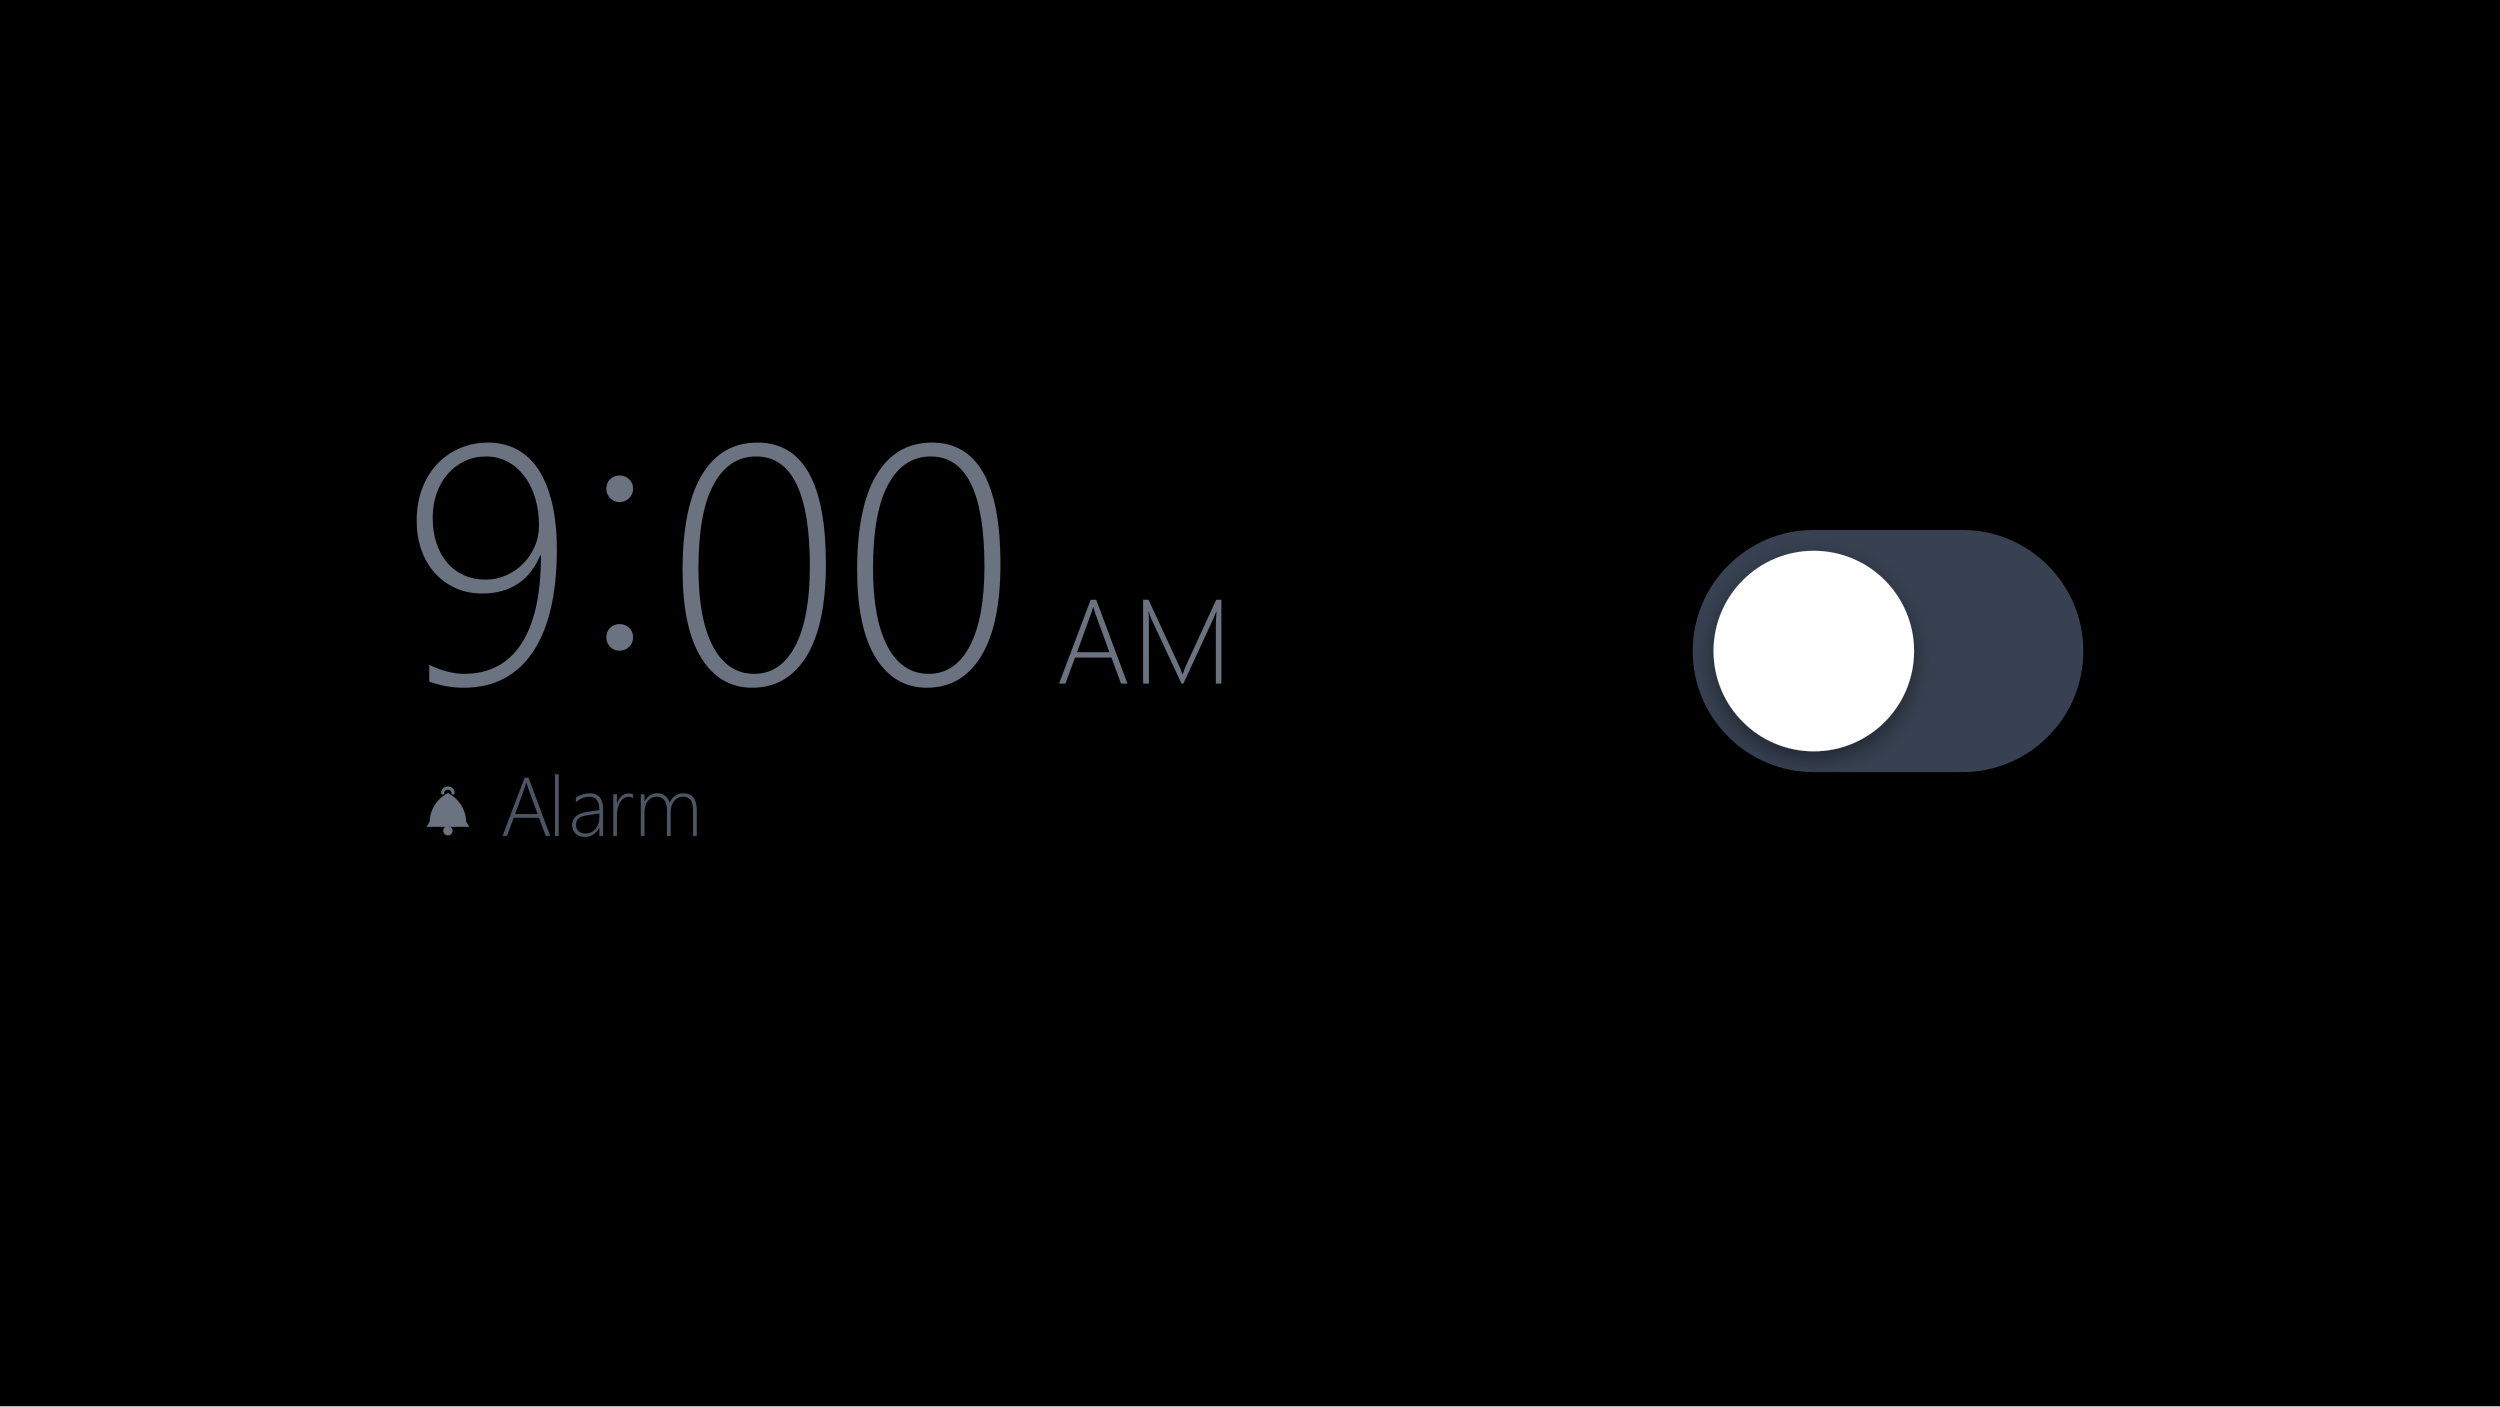
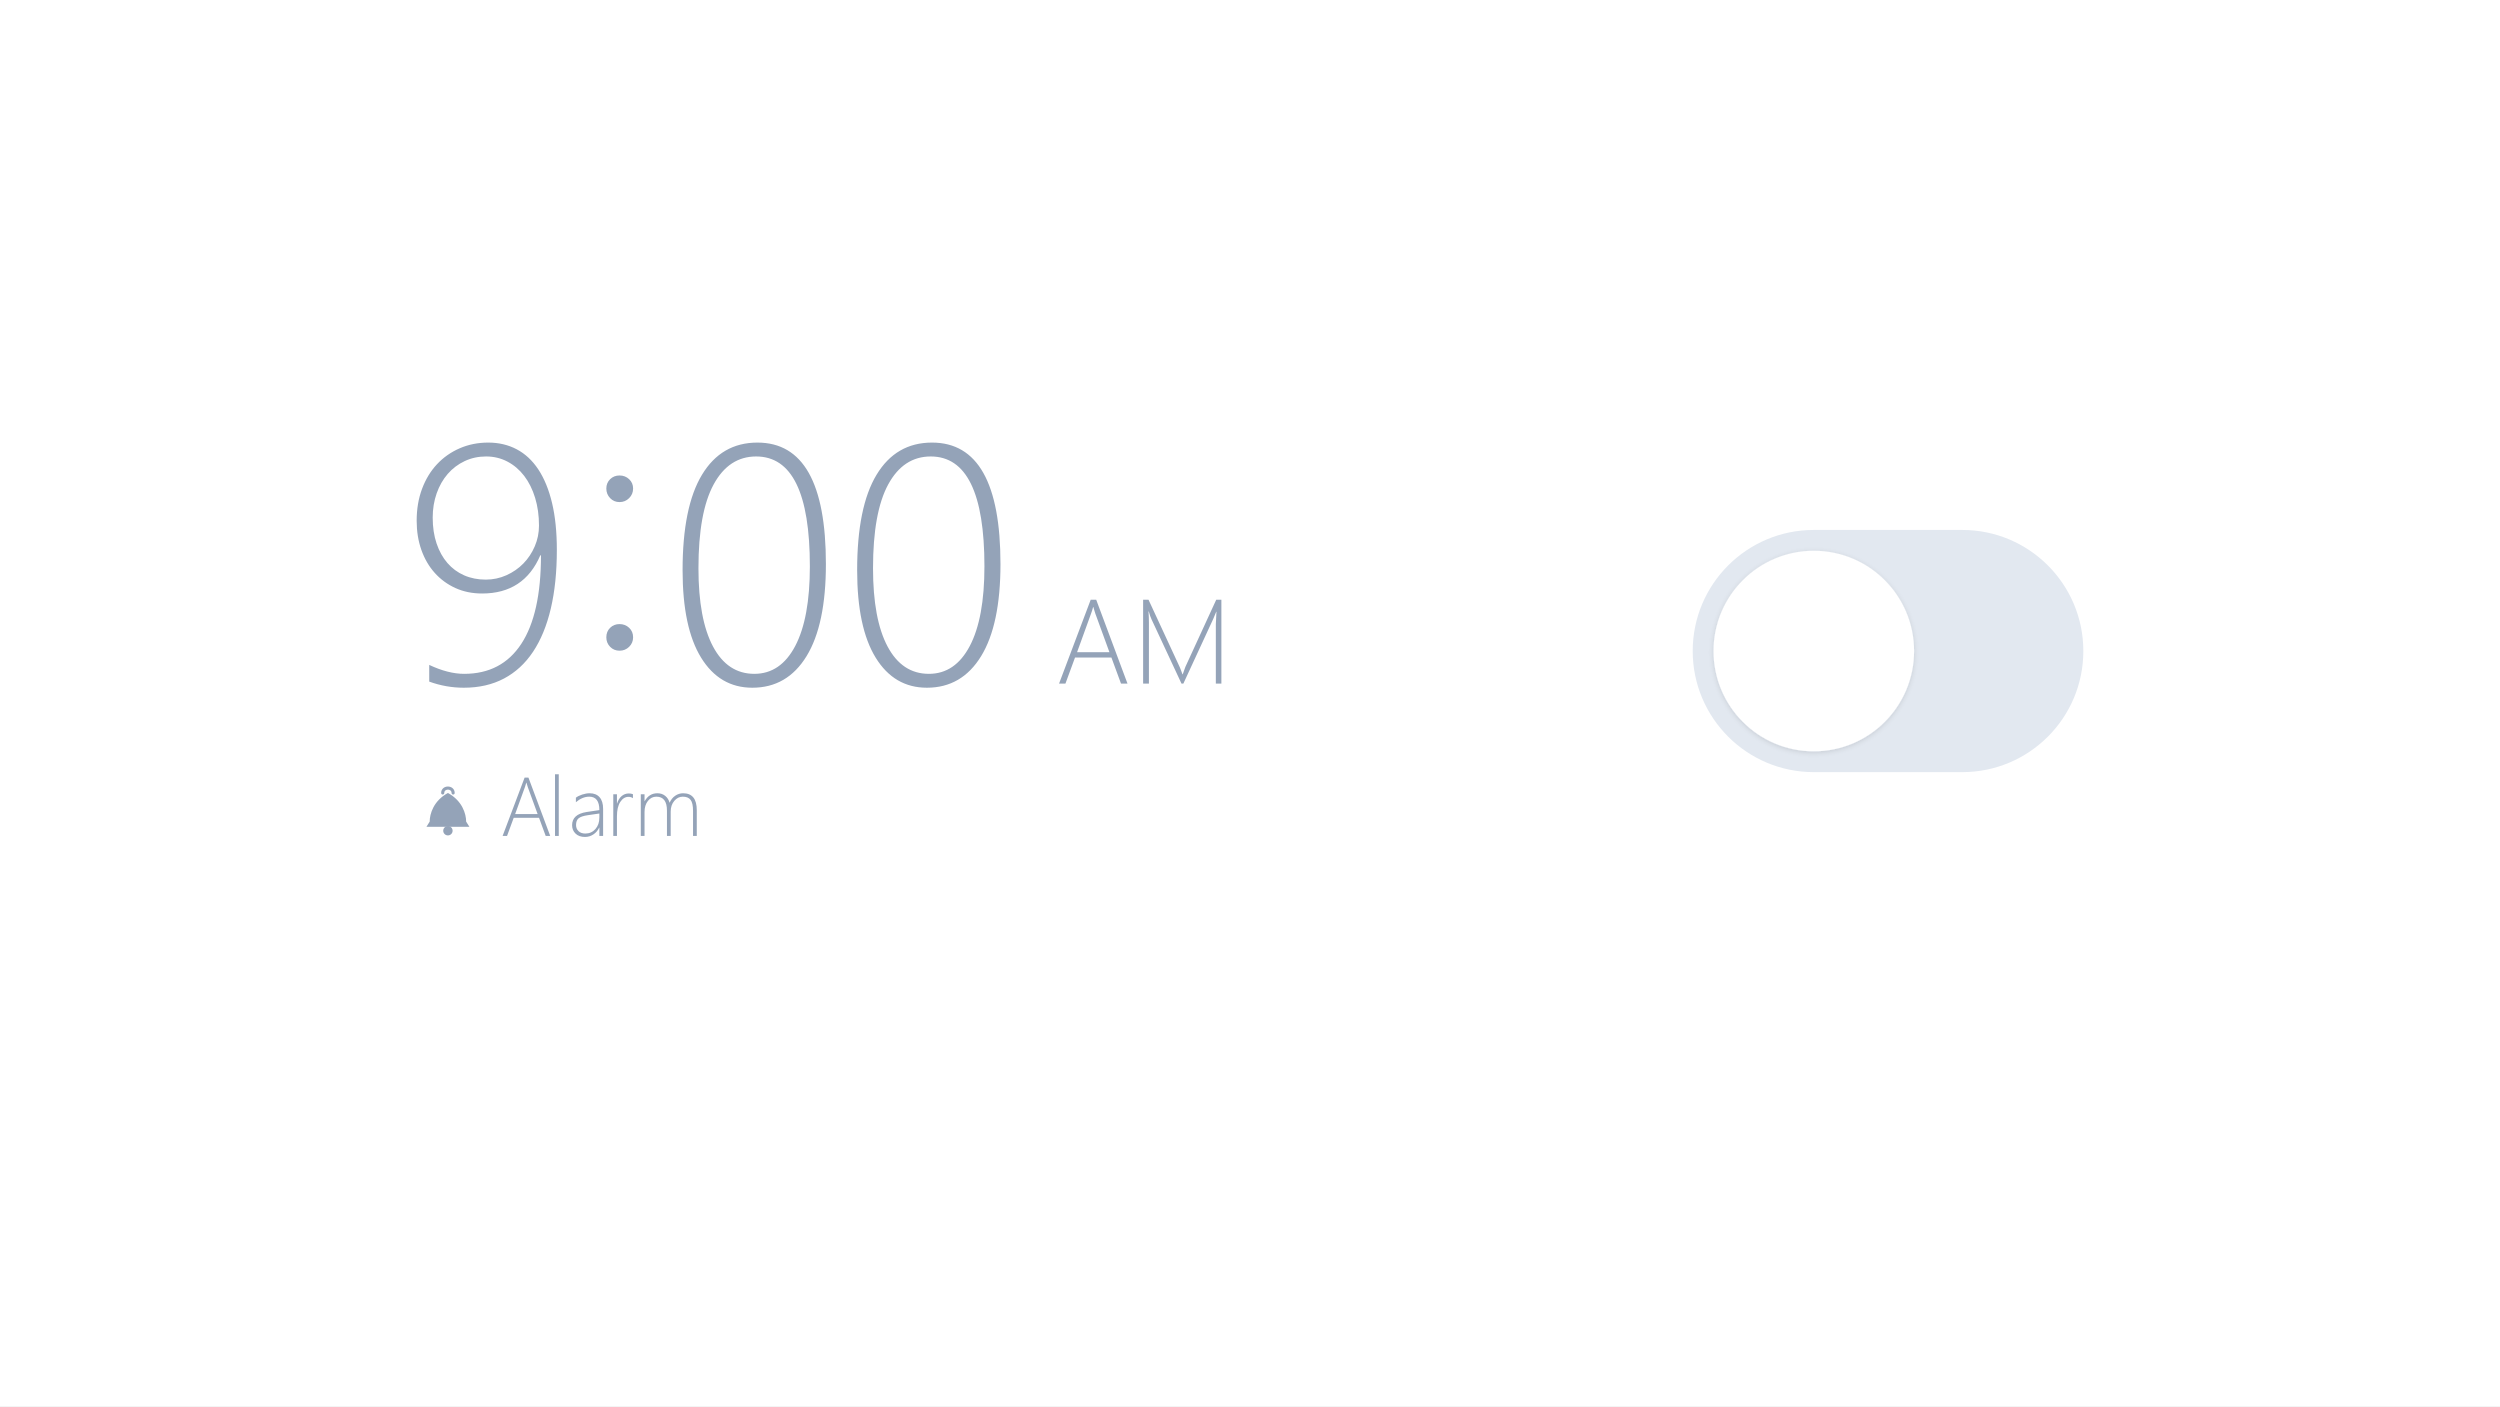
<svg xmlns="http://www.w3.org/2000/svg" viewBox="0 0 1920 1080" width="100%" height="100%">
  <defs>
    <filter id="knobShadow" x="-40%" y="-40%" width="180%" height="180%">
-       <feDropShadow dx="0" dy="6" stdDeviation="8" flood-color="#000000" flood-opacity="0.42" />
+       <feDropShadow dx="0" dy="4" stdDeviation="6" flood-color="#000000" flood-opacity="0.18" />
+       <feDropShadow dx="0" dy="1" stdDeviation="2" flood-color="#000000" flood-opacity="0.12" />
    </filter>
  </defs>
-   <rect width="1920" height="1080" fill="#000000" />
+   <rect width="1920" height="1080" fill="#ffffff" />
  <g id="alarmWidget">
-     <path d="M329.648 523.477V510.654Q344.248 517.51 356.436 517.51Q385.254 517.51 400.361 494.468Q415.469 471.426 415.469 426.484H414.961Q402.393 455.811 370.273 455.811Q358.975 455.811 349.771 451.621Q340.566 447.432 333.901 440.005Q327.236 432.578 323.618 422.358Q320.0 412.139 320.0 399.951Q320.0 386.494 324.126 375.449Q328.252 364.404 335.615 356.533Q342.979 348.662 353.071 344.282Q363.164 339.902 374.971 339.902Q387.031 339.902 396.807 345.044Q406.582 350.186 413.438 360.532Q420.293 370.879 423.975 386.304Q427.656 401.729 427.656 422.295Q427.656 447.686 423.022 467.363Q418.389 487.041 409.375 500.562Q400.361 514.082 387.031 521.128Q373.701 528.174 356.182 528.174Q342.598 528.174 329.648 523.477ZM373.32 350.566Q364.434 350.566 356.88 354.121Q349.326 357.676 343.867 363.96Q338.408 370.244 335.361 378.877Q332.314 387.51 332.314 397.539Q332.314 408.584 335.298 417.407Q338.281 426.23 343.613 432.388Q348.945 438.545 356.436 441.846Q363.926 445.146 373.066 445.146Q381.445 445.146 388.936 441.782Q396.426 438.418 401.948 432.769Q407.471 427.119 410.708 419.565Q413.945 412.012 413.945 403.633Q413.945 392.08 410.962 382.305Q407.979 372.529 402.583 365.483Q397.188 358.438 389.697 354.502Q382.207 350.566 373.32 350.566Z M475.812 385.605Q471.496 385.605 468.576 382.559Q465.656 379.512 465.656 375.195Q465.656 370.879 468.576 368.022Q471.496 365.166 475.812 365.166Q480.129 365.166 483.176 368.022Q486.223 370.879 486.223 375.195Q486.223 379.512 483.176 382.559Q480.129 385.605 475.812 385.605ZM475.812 499.736Q471.496 499.736 468.576 496.753Q465.656 493.77 465.656 489.453Q465.656 485.01 468.576 482.153Q471.496 479.297 475.812 479.297Q480.129 479.297 483.176 482.153Q486.223 485.01 486.223 489.453Q486.223 493.77 483.176 496.753Q480.129 499.736 475.812 499.736Z M577.797 528.174Q552.66 528.174 538.441 505.068Q524.223 481.963 524.223 437.91Q524.223 389.287 539.14 364.595Q554.057 339.902 581.732 339.902Q634.291 339.902 634.291 433.213Q634.291 479.678 619.438 503.926Q604.584 528.174 577.797 528.174ZM580.717 350.566Q559.77 350.566 548.09 372.021Q536.41 393.477 536.41 436.387Q536.41 475.488 547.582 496.499Q558.754 517.51 579.32 517.51Q599.506 517.51 610.741 496.118Q621.977 474.727 621.977 434.99Q621.977 350.566 580.717 350.566Z M711.865 528.174Q686.729 528.174 672.51 505.068Q658.291 481.963 658.291 437.91Q658.291 389.287 673.208 364.595Q688.125 339.902 715.801 339.902Q768.359 339.902 768.359 433.213Q768.359 479.678 753.506 503.926Q738.652 528.174 711.865 528.174ZM714.785 350.566Q693.838 350.566 682.158 372.021Q670.479 393.477 670.479 436.387Q670.479 475.488 681.65 496.499Q692.822 517.51 713.389 517.51Q733.574 517.51 744.81 496.118Q756.045 474.727 756.045 434.99Q756.045 350.566 714.785 350.566Z" fill="#6b7280">
-       <animate attributeName="fill" values="#6b7280; #6b7280; #ffffff; #ffffff; #6b7280; #6b7280" keyTimes="0; 0.20; 0.31; 0.666; 0.777; 1" dur="4.5s" repeatCount="indefinite" calcMode="spline" keySplines="0.25 0.1 0.25 1; 0.25 1 0.5 1; 0.25 0.1 0.25 1; 0.25 1 0.5 1; 0.25 0.1 0.25 1" />
+     <path d="M329.648 523.477V510.654Q344.248 517.51 356.436 517.51Q385.254 517.51 400.361 494.468Q415.469 471.426 415.469 426.484H414.961Q402.393 455.811 370.273 455.811Q358.975 455.811 349.771 451.621Q340.566 447.432 333.901 440.005Q327.236 432.578 323.618 422.358Q320.0 412.139 320.0 399.951Q320.0 386.494 324.126 375.449Q328.252 364.404 335.615 356.533Q342.979 348.662 353.071 344.282Q363.164 339.902 374.971 339.902Q387.031 339.902 396.807 345.044Q406.582 350.186 413.438 360.532Q420.293 370.879 423.975 386.304Q427.656 401.729 427.656 422.295Q427.656 447.686 423.022 467.363Q418.389 487.041 409.375 500.562Q400.361 514.082 387.031 521.128Q373.701 528.174 356.182 528.174Q342.598 528.174 329.648 523.477ZM373.32 350.566Q364.434 350.566 356.88 354.121Q349.326 357.676 343.867 363.96Q338.408 370.244 335.361 378.877Q332.314 387.51 332.314 397.539Q332.314 408.584 335.298 417.407Q338.281 426.23 343.613 432.388Q348.945 438.545 356.436 441.846Q363.926 445.146 373.066 445.146Q381.445 445.146 388.936 441.782Q396.426 438.418 401.948 432.769Q407.471 427.119 410.708 419.565Q413.945 412.012 413.945 403.633Q413.945 392.08 410.962 382.305Q407.979 372.529 402.583 365.483Q397.188 358.438 389.697 354.502Q382.207 350.566 373.32 350.566Z M475.812 385.605Q471.496 385.605 468.576 382.559Q465.656 379.512 465.656 375.195Q465.656 370.879 468.576 368.022Q471.496 365.166 475.812 365.166Q480.129 365.166 483.176 368.022Q486.223 370.879 486.223 375.195Q486.223 379.512 483.176 382.559Q480.129 385.605 475.812 385.605ZM475.812 499.736Q471.496 499.736 468.576 496.753Q465.656 493.77 465.656 489.453Q465.656 485.01 468.576 482.153Q471.496 479.297 475.812 479.297Q480.129 479.297 483.176 482.153Q486.223 485.01 486.223 489.453Q486.223 493.77 483.176 496.753Q480.129 499.736 475.812 499.736Z M577.797 528.174Q552.66 528.174 538.441 505.068Q524.223 481.963 524.223 437.91Q524.223 389.287 539.14 364.595Q554.057 339.902 581.732 339.902Q634.291 339.902 634.291 433.213Q634.291 479.678 619.438 503.926Q604.584 528.174 577.797 528.174ZM580.717 350.566Q559.77 350.566 548.09 372.021Q536.41 393.477 536.41 436.387Q536.41 475.488 547.582 496.499Q558.754 517.51 579.32 517.51Q599.506 517.51 610.741 496.118Q621.977 474.727 621.977 434.99Q621.977 350.566 580.717 350.566Z M711.865 528.174Q686.729 528.174 672.51 505.068Q658.291 481.963 658.291 437.91Q658.291 389.287 673.208 364.595Q688.125 339.902 715.801 339.902Q768.359 339.902 768.359 433.213Q768.359 479.678 753.506 503.926Q738.652 528.174 711.865 528.174ZM714.785 350.566Q693.838 350.566 682.158 372.021Q670.479 393.477 670.479 436.387Q670.479 475.488 681.65 496.499Q692.822 517.51 713.389 517.51Q733.574 517.51 744.81 496.118Q756.045 474.727 756.045 434.99Q756.045 350.566 714.785 350.566Z" fill="#94a3b8">
+       <animate attributeName="fill" values="#94a3b8; #94a3b8; #0f172a; #0f172a; #94a3b8; #94a3b8" keyTimes="0; 0.20; 0.31; 0.666; 0.777; 1" dur="4.5s" repeatCount="indefinite" calcMode="spline" keySplines="0.25 0.1 0.25 1; 0.25 1 0.5 1; 0.25 0.1 0.25 1; 0.25 1 0.5 1; 0.25 0.1 0.25 1" />
    </path>
-     <path d="M860.932 525.0 853.564 504.965H825.623L818.256 525.0H813.359L837.662 460.582H841.885L865.918 525.0ZM841.166 471.094Q840.672 469.746 840.357 468.443Q840.043 467.32 839.684 466.197H839.504Q838.74 469.162 838.021 471.004L827.195 500.877H852.037Z M933.756 525.0V479.27Q933.756 477.607 934.25 469.791H934.07Q932.678 473.43 931.734 475.406L908.824 525.0H907.387L884.387 475.676Q883.264 473.295 882.275 469.611H882.051Q882.365 473.924 882.365 478.191V525.0H877.918V460.582H882.051L906.084 512.467Q906.309 512.916 906.578 513.68Q906.848 514.443 907.162 515.207Q907.611 516.375 908.105 517.812H908.375L908.869 516.375Q908.914 516.195 910.396 512.107L934.07 460.582H938.023V525.0Z" fill="#6b7280">
-       <animate attributeName="fill" values="#6b7280; #6b7280; #ffffff; #ffffff; #6b7280; #6b7280" keyTimes="0; 0.20; 0.31; 0.666; 0.777; 1" dur="4.5s" repeatCount="indefinite" calcMode="spline" keySplines="0.25 0.1 0.25 1; 0.25 1 0.5 1; 0.25 0.1 0.25 1; 0.25 1 0.5 1; 0.25 0.1 0.25 1" />
+     <path d="M860.932 525.0 853.564 504.965H825.623L818.256 525.0H813.359L837.662 460.582H841.885L865.918 525.0ZM841.166 471.094Q840.672 469.746 840.357 468.443Q840.043 467.32 839.684 466.197H839.504Q838.74 469.162 838.021 471.004L827.195 500.877H852.037Z M933.756 525.0V479.27Q933.756 477.607 934.25 469.791H934.07Q932.678 473.43 931.734 475.406L908.824 525.0H907.387L884.387 475.676Q883.264 473.295 882.275 469.611H882.051Q882.365 473.924 882.365 478.191V525.0H877.918V460.582H882.051L906.084 512.467Q906.309 512.916 906.578 513.68Q906.848 514.443 907.162 515.207Q907.611 516.375 908.105 517.812H908.375L908.869 516.375Q908.914 516.195 910.396 512.107L934.07 460.582H938.023V525.0Z" fill="#94a3b8">
+       <animate attributeName="fill" values="#94a3b8; #94a3b8; #0f172a; #0f172a; #94a3b8; #94a3b8" keyTimes="0; 0.20; 0.31; 0.666; 0.777; 1" dur="4.5s" repeatCount="indefinite" calcMode="spline" keySplines="0.25 0.1 0.25 1; 0.25 1 0.5 1; 0.25 0.1 0.25 1; 0.25 1 0.5 1; 0.25 0.1 0.25 1" />
    </path>
    <g id="subtitleGroup">
      <g transform="translate(344.0, 620.0)">
-         <path d="M-20 -5 C-26 5 -26 13 -20 22" fill="none" stroke="#22c55e" stroke-width="2.6" stroke-linecap="round" opacity="0">
+         <path d="M-20 -5 C-26 5 -26 13 -20 22" fill="none" stroke="#16a34a" stroke-width="2.6" stroke-linecap="round" opacity="0">
          <animate attributeName="opacity" values="0; 0; 0.95; 0.45; 0.95; 0.45; 0; 0" keyTimes="0; 0.20; 0.26; 0.38; 0.50; 0.62; 0.75; 1" dur="4.5s" repeatCount="indefinite" />
        </path>
-         <path d="M20 -5 C26 5 26 13 20 22" fill="none" stroke="#22c55e" stroke-width="2.6" stroke-linecap="round" opacity="0">
+         <path d="M20 -5 C26 5 26 13 20 22" fill="none" stroke="#16a34a" stroke-width="2.6" stroke-linecap="round" opacity="0">
          <animate attributeName="opacity" values="0; 0; 0.95; 0.45; 0.95; 0.45; 0; 0" keyTimes="0; 0.20; 0.26; 0.38; 0.50; 0.62; 0.75; 1" dur="4.5s" repeatCount="indefinite" />
        </path>
        <g>
          <animateTransform attributeName="transform" type="rotate" values="0; 0; -24; 20; -14; 9; -5; 2; 0; 0; 0" keyTimes="0; 0.20; 0.25; 0.30; 0.35; 0.40; 0.45; 0.50; 0.777; 1" dur="4.5s" repeatCount="indefinite" calcMode="spline" keySplines="0.25 0.1 0.25 1; 0.25 1 0.5 1; 0.25 1 0.5 1; 0.25 1 0.5 1; 0.25 1 0.5 1; 0.25 1 0.5 1; 0.25 0.1 0.25 1; 0.25 0.1 0.25 1" />
-           <path d="M-14 11 C-14 5 -11 -5 0 -11 C11 -5 14 5 14 11 L16.5 15 L-16.5 15 Z" fill="#6b7280">
-             <animate attributeName="fill" values="#6b7280; #6b7280; #ffffff; #ffffff; #6b7280; #6b7280" keyTimes="0; 0.20; 0.31; 0.666; 0.777; 1" dur="4.5s" repeatCount="indefinite" />
+           <path d="M-14 11 C-14 5 -11 -5 0 -11 C11 -5 14 5 14 11 L16.5 15 L-16.5 15 Z" fill="#94a3b8">
+             <animate attributeName="fill" values="#94a3b8; #94a3b8; #0f172a; #0f172a; #94a3b8; #94a3b8" keyTimes="0; 0.20; 0.31; 0.666; 0.777; 1" dur="4.5s" repeatCount="indefinite" />
          </path>
-           <path d="M-4 -11 C-4 -16 4 -16 4 -11" fill="none" stroke="#6b7280" stroke-width="2.4" stroke-linecap="round">
-             <animate attributeName="stroke" values="#6b7280; #6b7280; #ffffff; #ffffff; #6b7280; #6b7280" keyTimes="0; 0.20; 0.31; 0.666; 0.777; 1" dur="4.5s" repeatCount="indefinite" />
+           <path d="M-4 -11 C-4 -16 4 -16 4 -11" fill="none" stroke="#94a3b8" stroke-width="2.4" stroke-linecap="round">
+             <animate attributeName="stroke" values="#94a3b8; #94a3b8; #0f172a; #0f172a; #94a3b8; #94a3b8" keyTimes="0; 0.20; 0.31; 0.666; 0.777; 1" dur="4.5s" repeatCount="indefinite" />
          </path>
-           <circle cx="0" cy="18" r="3.6" fill="#6b7280">
-             <animate attributeName="fill" values="#6b7280; #6b7280; #22c55e; #22c55e; #6b7280; #6b7280" keyTimes="0; 0.20; 0.31; 0.666; 0.777; 1" dur="4.5s" repeatCount="indefinite" />
+           <circle cx="0" cy="18" r="3.6" fill="#94a3b8">
+             <animate attributeName="fill" values="#94a3b8; #94a3b8; #22c55e; #22c55e; #94a3b8; #94a3b8" keyTimes="0; 0.20; 0.31; 0.666; 0.777; 1" dur="4.5s" repeatCount="indefinite" />
          </circle>
        </g>
      </g>
-       <path d="M419.094 642.0 413.969 628.062H394.531L389.406 642.0H386.0L402.906 597.188H405.844L422.562 642.0ZM405.344 604.5Q405.0 603.562 404.781 602.656Q404.562 601.875 404.312 601.094H404.188Q403.656 603.156 403.156 604.438L395.625 625.219H412.906Z M426.25 642.0V594.625H429.125V642.0Z M460.312 642.0V635.594H460.188Q458.656 638.875 455.734 640.828Q452.812 642.781 449.25 642.781Q444.688 642.781 442.031 640.219Q439.375 637.656 439.375 633.75Q439.375 625.375 450.469 623.625L460.312 622.156Q460.312 611.844 452.562 611.844Q447.281 611.844 442.281 616.094V612.625Q444.062 611.219 447.109 610.219Q450.156 609.219 452.844 609.219Q457.781 609.219 460.484 612.281Q463.188 615.344 463.188 621.188V642.0ZM451.5 626.062Q446.469 626.781 444.438 628.391Q442.406 630.0 442.406 633.625Q442.406 636.469 444.297 638.312Q446.188 640.156 449.562 640.156Q454.188 640.156 457.25 636.734Q460.312 633.312 460.312 627.906V624.781Z M486.094 613.0Q484.656 611.969 482.719 611.969Q478.938 611.969 476.375 615.875Q473.812 619.781 473.812 626.969V642.0H471.0V610.0H473.812V617.094H473.938Q475.031 613.438 477.406 611.406Q479.781 609.375 482.906 609.375Q484.688 609.375 486.094 609.938Z M532.25 642.0V622.75Q532.25 616.719 530.359 614.281Q528.469 611.844 524.375 611.844Q520.594 611.844 517.844 615.094Q515.094 618.344 515.094 623.25V642.0H512.219V622.531Q512.219 611.844 504.094 611.844Q500.188 611.844 497.594 615.109Q495.0 618.375 495.0 623.562V642.0H492.125V610.0H495.0V615.312H495.125Q498.469 609.219 504.906 609.219Q508.406 609.219 510.891 611.234Q513.375 613.25 514.25 616.531Q515.75 613.062 518.547 611.141Q521.344 609.219 524.625 609.219Q535.125 609.219 535.125 622.219V642.0Z" fill="#4b5563">
-         <animate attributeName="fill" values="#4b5563; #4b5563; #9ca3af; #9ca3af; #4b5563; #4b5563" keyTimes="0; 0.20; 0.31; 0.666; 0.777; 1" dur="4.5s" repeatCount="indefinite" calcMode="spline" keySplines="0.25 0.1 0.25 1; 0.25 1 0.5 1; 0.25 0.1 0.25 1; 0.25 1 0.5 1; 0.25 0.1 0.25 1" />
+       <path d="M419.094 642.0 413.969 628.062H394.531L389.406 642.0H386.0L402.906 597.188H405.844L422.562 642.0ZM405.344 604.5Q405.0 603.562 404.781 602.656Q404.562 601.875 404.312 601.094H404.188Q403.656 603.156 403.156 604.438L395.625 625.219H412.906Z M426.25 642.0V594.625H429.125V642.0Z M460.312 642.0V635.594H460.188Q458.656 638.875 455.734 640.828Q452.812 642.781 449.25 642.781Q444.688 642.781 442.031 640.219Q439.375 637.656 439.375 633.75Q439.375 625.375 450.469 623.625L460.312 622.156Q460.312 611.844 452.562 611.844Q447.281 611.844 442.281 616.094V612.625Q444.062 611.219 447.109 610.219Q450.156 609.219 452.844 609.219Q457.781 609.219 460.484 612.281Q463.188 615.344 463.188 621.188V642.0ZM451.5 626.062Q446.469 626.781 444.438 628.391Q442.406 630.0 442.406 633.625Q442.406 636.469 444.297 638.312Q446.188 640.156 449.562 640.156Q454.188 640.156 457.25 636.734Q460.312 633.312 460.312 627.906V624.781Z M486.094 613.0Q484.656 611.969 482.719 611.969Q478.938 611.969 476.375 615.875Q473.812 619.781 473.812 626.969V642.0H471.0V610.0H473.812V617.094H473.938Q475.031 613.438 477.406 611.406Q479.781 609.375 482.906 609.375Q484.688 609.375 486.094 609.938Z M532.25 642.0V622.75Q532.25 616.719 530.359 614.281Q528.469 611.844 524.375 611.844Q520.594 611.844 517.844 615.094Q515.094 618.344 515.094 623.25V642.0H512.219V622.531Q512.219 611.844 504.094 611.844Q500.188 611.844 497.594 615.109Q495.0 618.375 495.0 623.562V642.0H492.125V610.0H495.0V615.312H495.125Q498.469 609.219 504.906 609.219Q508.406 609.219 510.891 611.234Q513.375 613.25 514.25 616.531Q515.75 613.062 518.547 611.141Q521.344 609.219 524.625 609.219Q535.125 609.219 535.125 622.219V642.0Z" fill="#94a3b8">
+         <animate attributeName="fill" values="#94a3b8; #94a3b8; #475569; #475569; #94a3b8; #94a3b8" keyTimes="0; 0.20; 0.31; 0.666; 0.777; 1" dur="4.5s" repeatCount="indefinite" calcMode="spline" keySplines="0.25 0.1 0.25 1; 0.25 1 0.5 1; 0.25 0.1 0.25 1; 0.25 1 0.5 1; 0.25 0.1 0.25 1" />
      </path>
    </g>
-     <rect x="1300" y="407" width="300" height="186" rx="93" ry="93" fill="#374151">
-       <animate attributeName="fill" values="#374151; #374151; #22c55e; #22c55e; #374151; #374151" keyTimes="0; 0.20; 0.31; 0.666; 0.777; 1" dur="4.5s" repeatCount="indefinite" calcMode="spline" keySplines="0.25 0.1 0.25 1; 0.25 1 0.5 1; 0.25 0.1 0.25 1; 0.25 1 0.5 1; 0.25 0.1 0.25 1" />
+     <rect x="1300" y="407" width="300" height="186" rx="93" ry="93" fill="#e2e8f0">
+       <animate attributeName="fill" values="#e2e8f0; #e2e8f0; #22c55e; #22c55e; #e2e8f0; #e2e8f0" keyTimes="0; 0.20; 0.31; 0.666; 0.777; 1" dur="4.5s" repeatCount="indefinite" calcMode="spline" keySplines="0.25 0.1 0.25 1; 0.25 1 0.5 1; 0.25 0.1 0.25 1; 0.25 1 0.5 1; 0.25 0.1 0.25 1" />
    </rect>
    <circle cx="1393" cy="500" r="77" fill="#ffffff" filter="url(#knobShadow)">
      <animate attributeName="cx" values="1393; 1393; 1507; 1507; 1393; 1393" keyTimes="0; 0.20; 0.31; 0.666; 0.777; 1" dur="4.5s" repeatCount="indefinite" calcMode="spline" keySplines="0.25 0.1 0.25 1; 0.25 1 0.5 1; 0.25 0.1 0.25 1; 0.25 1 0.5 1; 0.25 0.1 0.25 1" />
    </circle>
  </g>
</svg>
